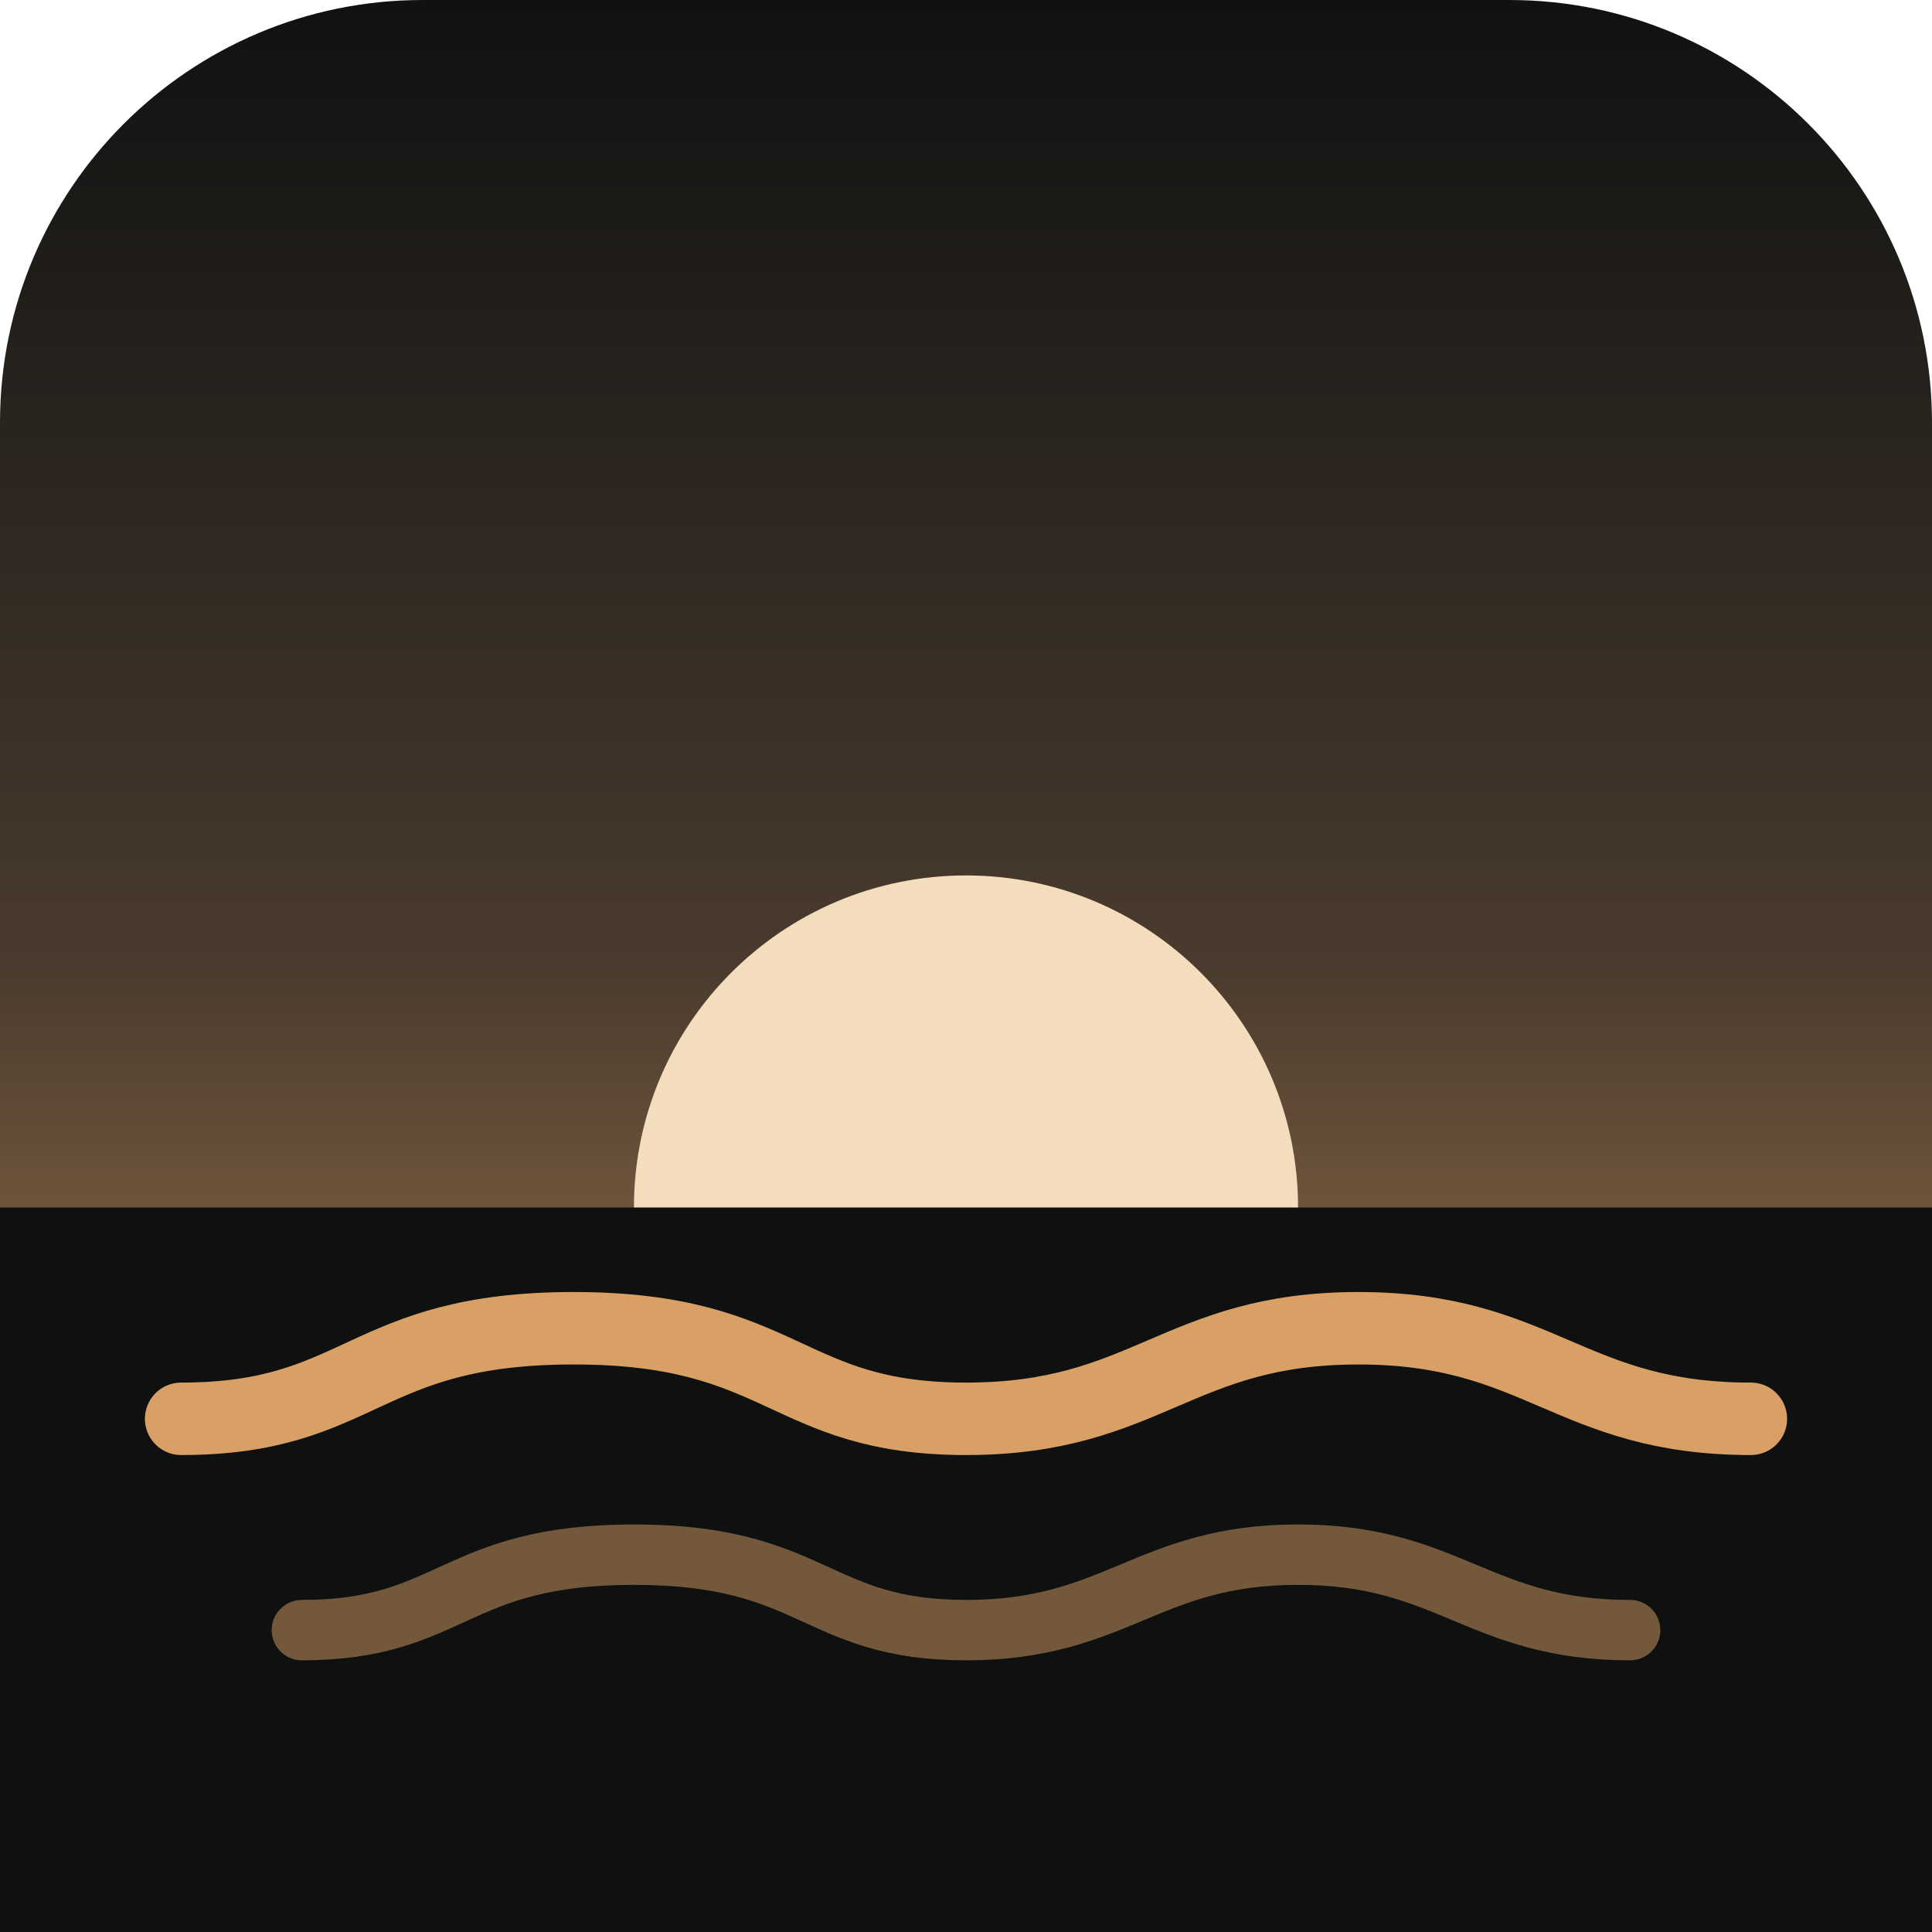
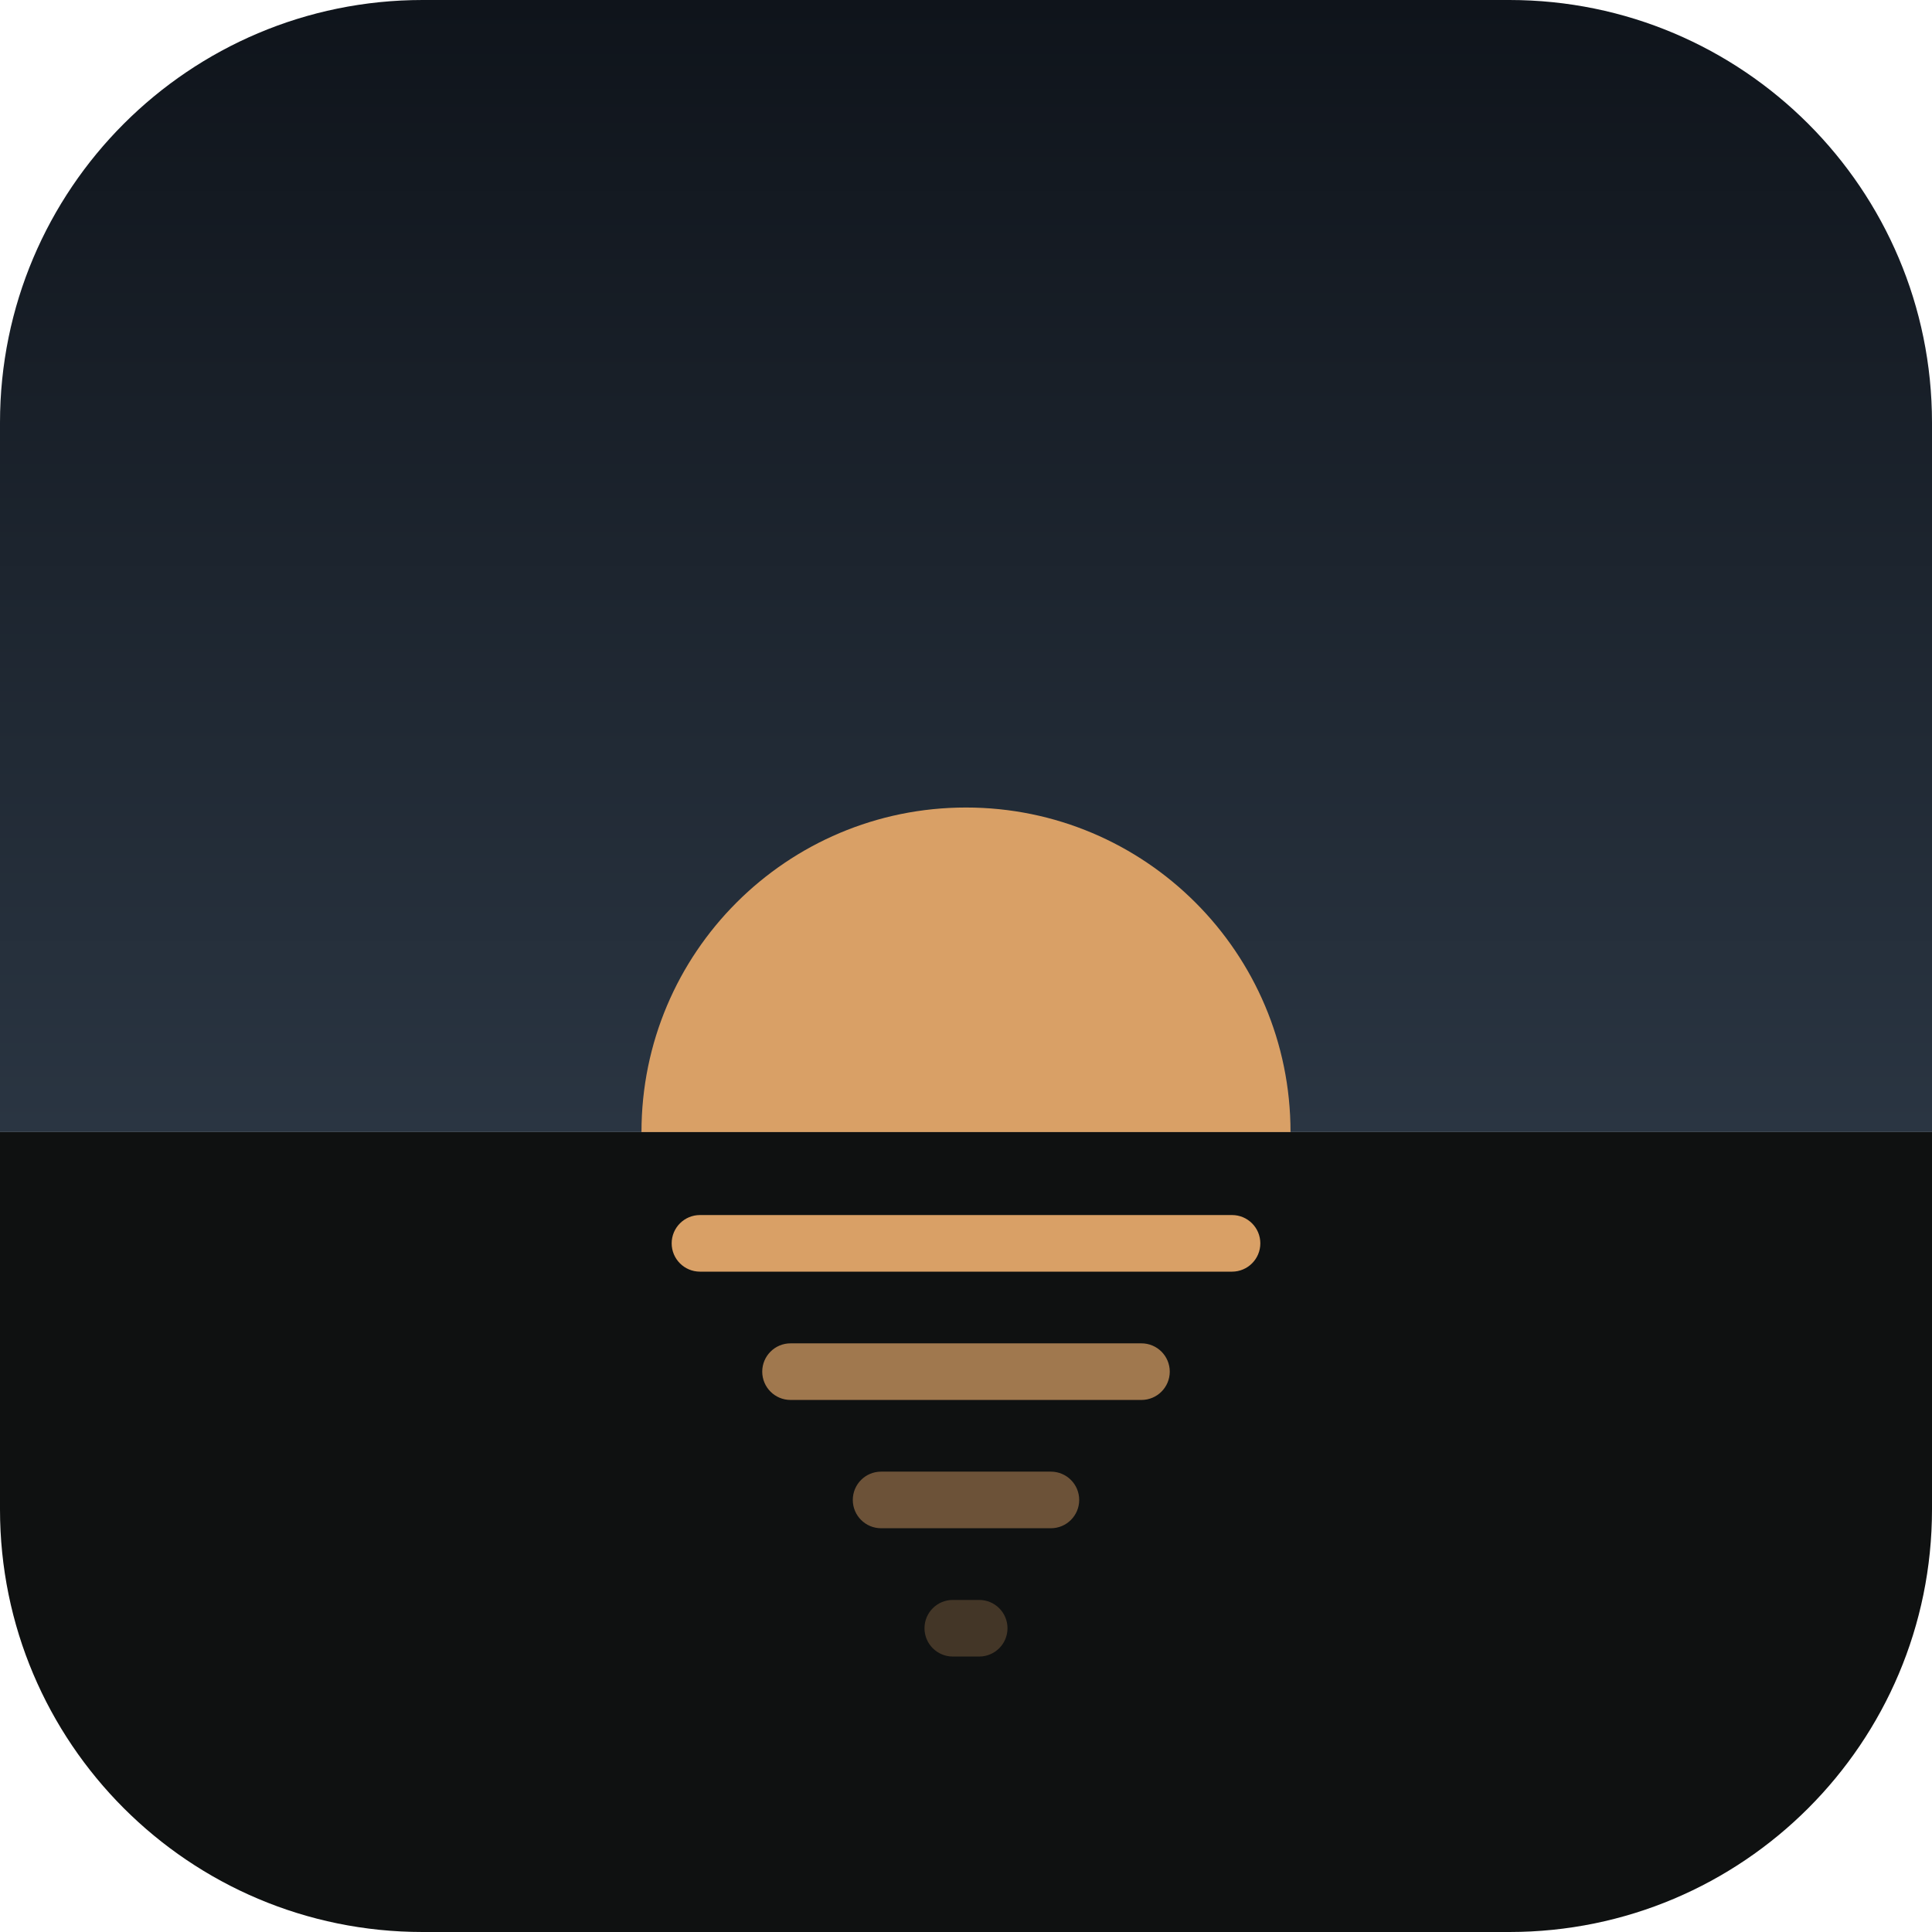
- <svg xmlns="http://www.w3.org/2000/svg" viewBox="0 0 64 64">
+ <svg xmlns="http://www.w3.org/2000/svg" viewBox="0 0 1024 1024">
  <defs>
-     <linearGradient id="sky" x1="0" y1="1" x2="0" y2="0">
-       <stop offset="0" stop-color="#D9A066" />
-       <stop offset=".5" stop-color="#4A3B2E" />
-       <stop offset="1" stop-color="#0F1111" />
+     <clipPath id="r">
+       <rect width="1024" height="1024" rx="224" />
+     </clipPath>
+     <linearGradient id="sky" x1="0" y1="0" x2="0" y2="1">
+       <stop offset="0" stop-color="#0F141B" />
+       <stop offset="1" stop-color="#2A3542" />
    </linearGradient>
  </defs>
-   <rect width="64" height="64" rx="14" fill="url(#sky)" />
-   <circle cx="32" cy="40" r="11" fill="#F3DDBD" />
-   <rect x="0" y="40" width="64" height="24" fill="#0F1111" />
-   <path d="M6 47c6 0 6-3 13-3s7 3 13 3 7-3 13-3 7 3 13 3" fill="none" stroke="#D9A066" stroke-width="2.4" stroke-linecap="round" />
-   <path d="M10 54c5 0 5-2.5 11-2.5s6 2.5 11 2.5 6-2.5 11-2.5 6 2.5 11 2.5" fill="none" stroke="#D9A066" stroke-opacity=".5" stroke-width="2" stroke-linecap="round" />
+   <g clip-path="url(#r)">
+     <rect width="1024" height="600" fill="url(#sky)" />
+     <rect y="600" width="1024" height="424" fill="#0F1111" />
+     <path d="M340 600a172 172 0 0 1 344 0z" fill="#D9A066" />
+     <g fill="#D9A066">
+       <rect x="356" y="644" width="312" height="30" rx="15" />
+       <rect x="404" y="712" width="216" height="30" rx="15" fill-opacity=".72" />
+       <rect x="452" y="780" width="120" height="30" rx="15" fill-opacity=".46" />
+       <rect x="490" y="848" width="44" height="30" rx="15" fill-opacity=".26" />
+     </g>
+   </g>
</svg>
